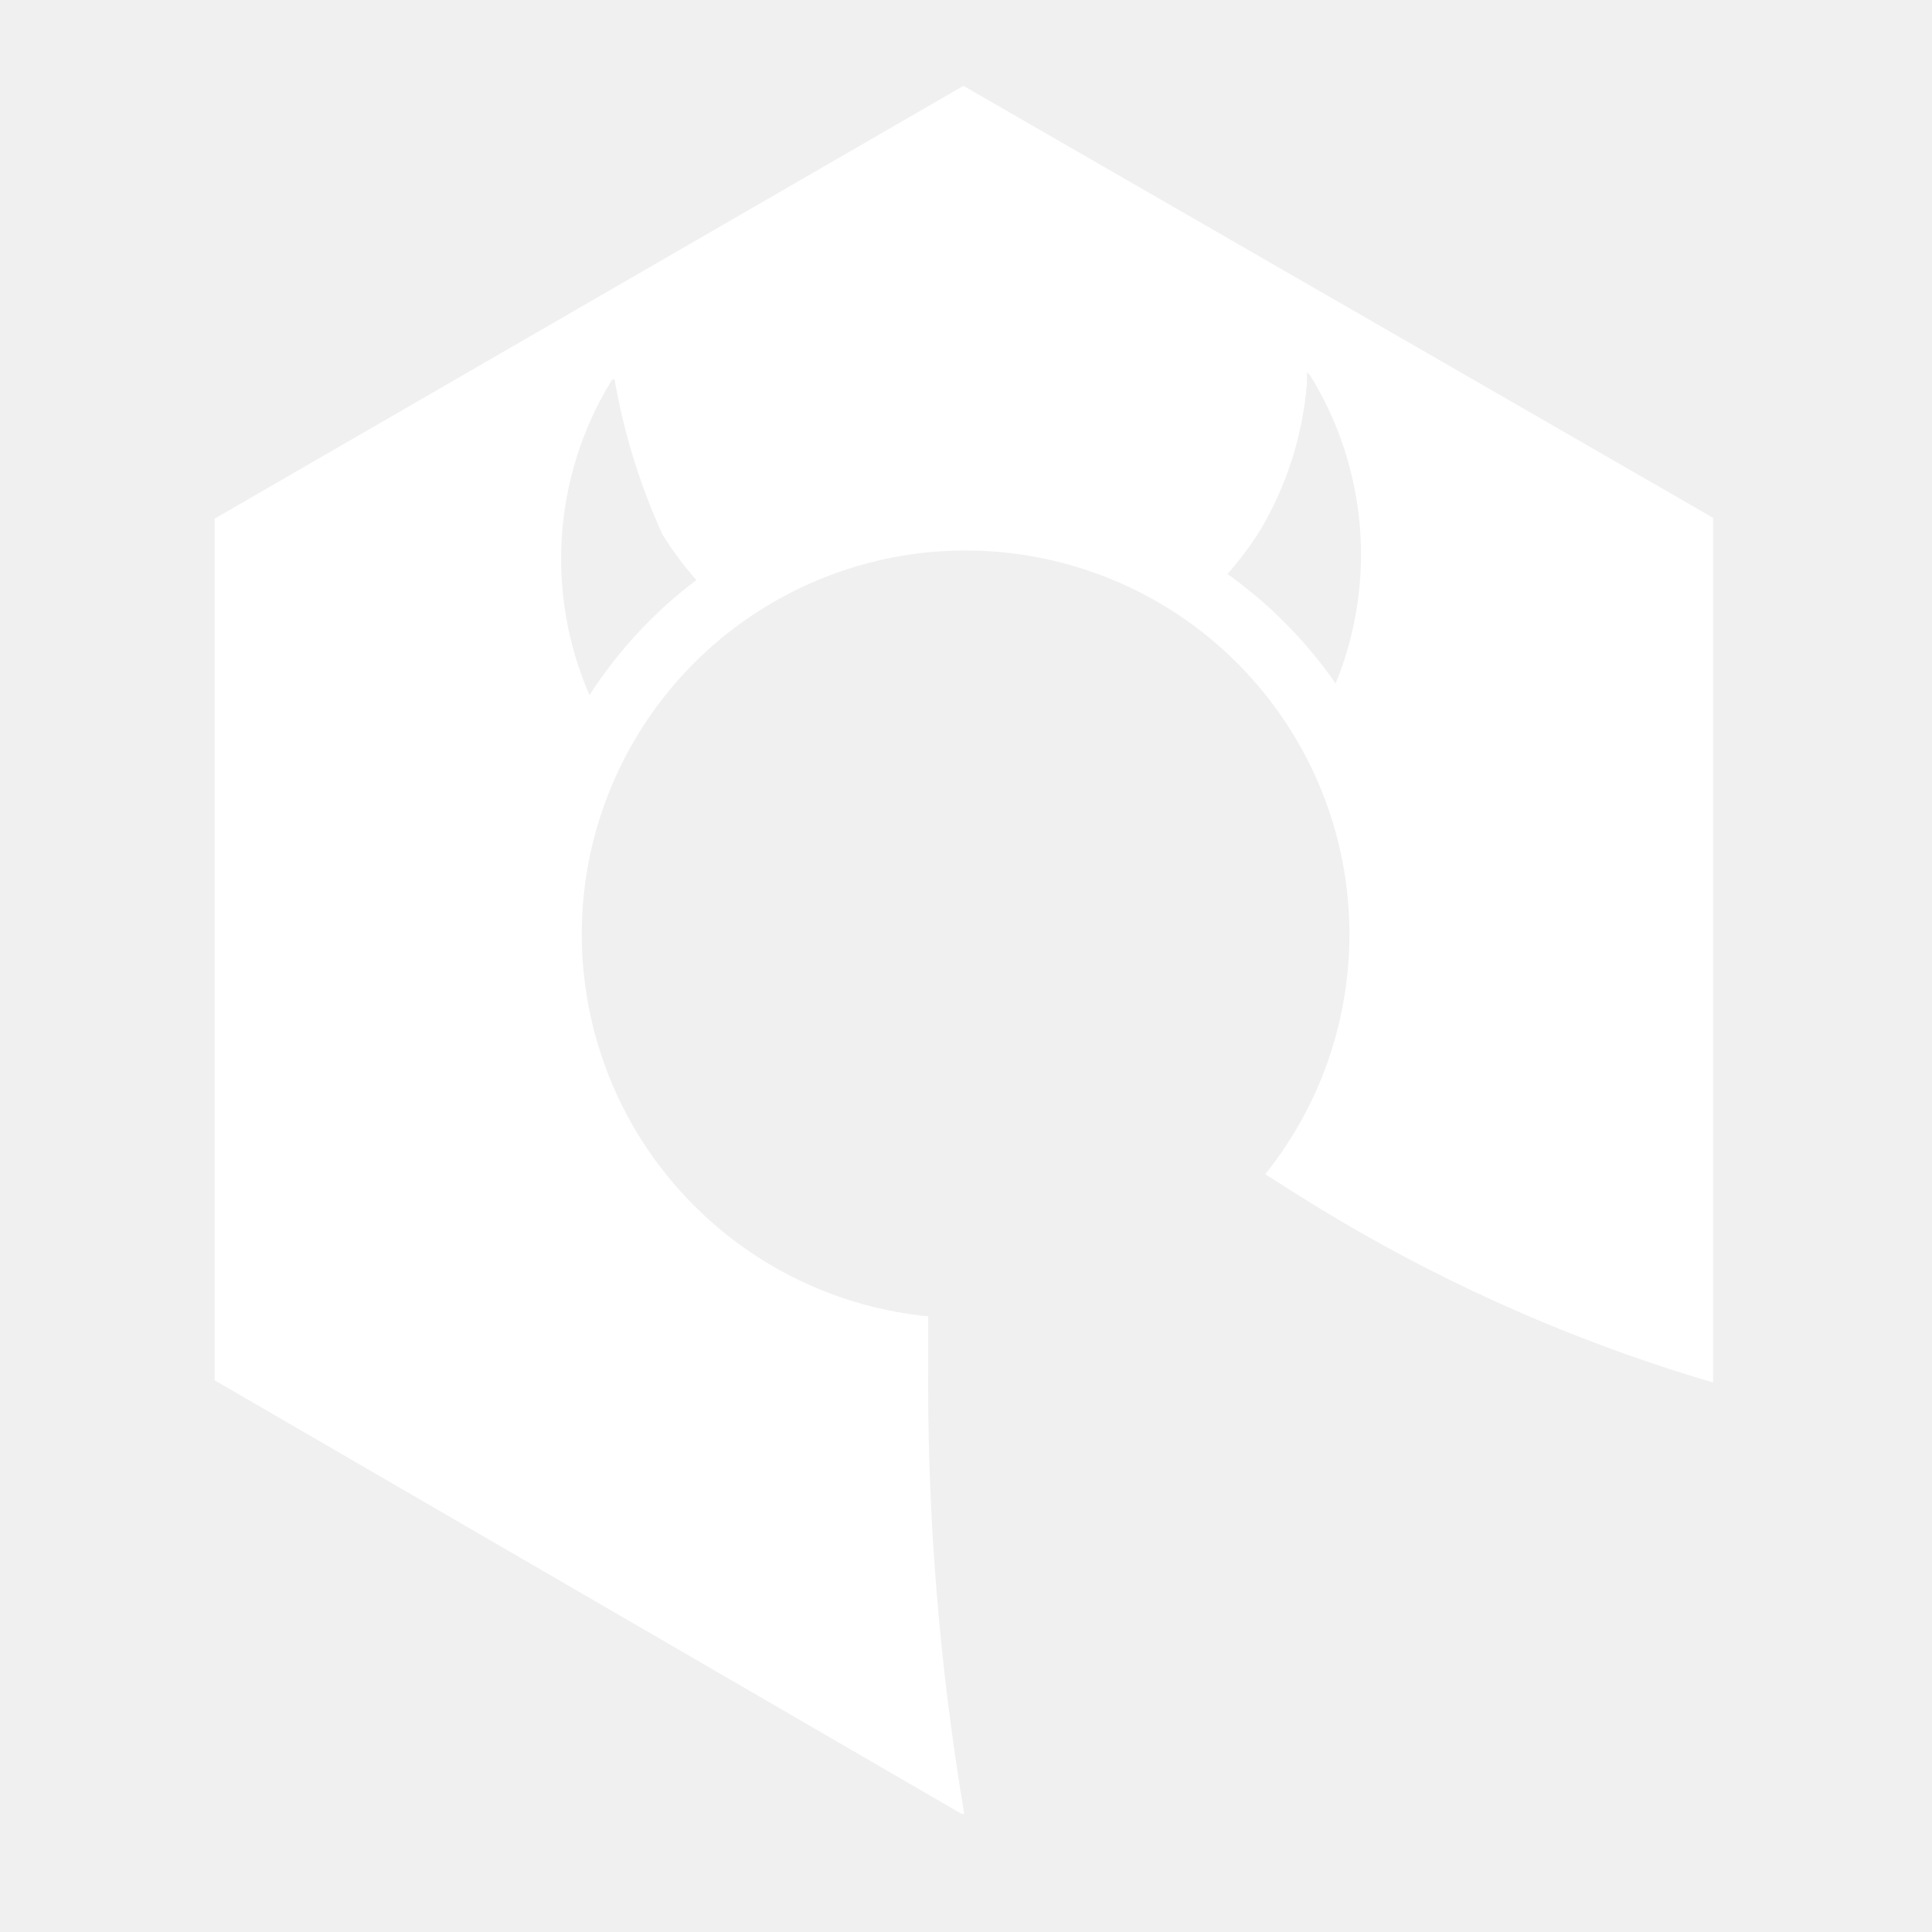
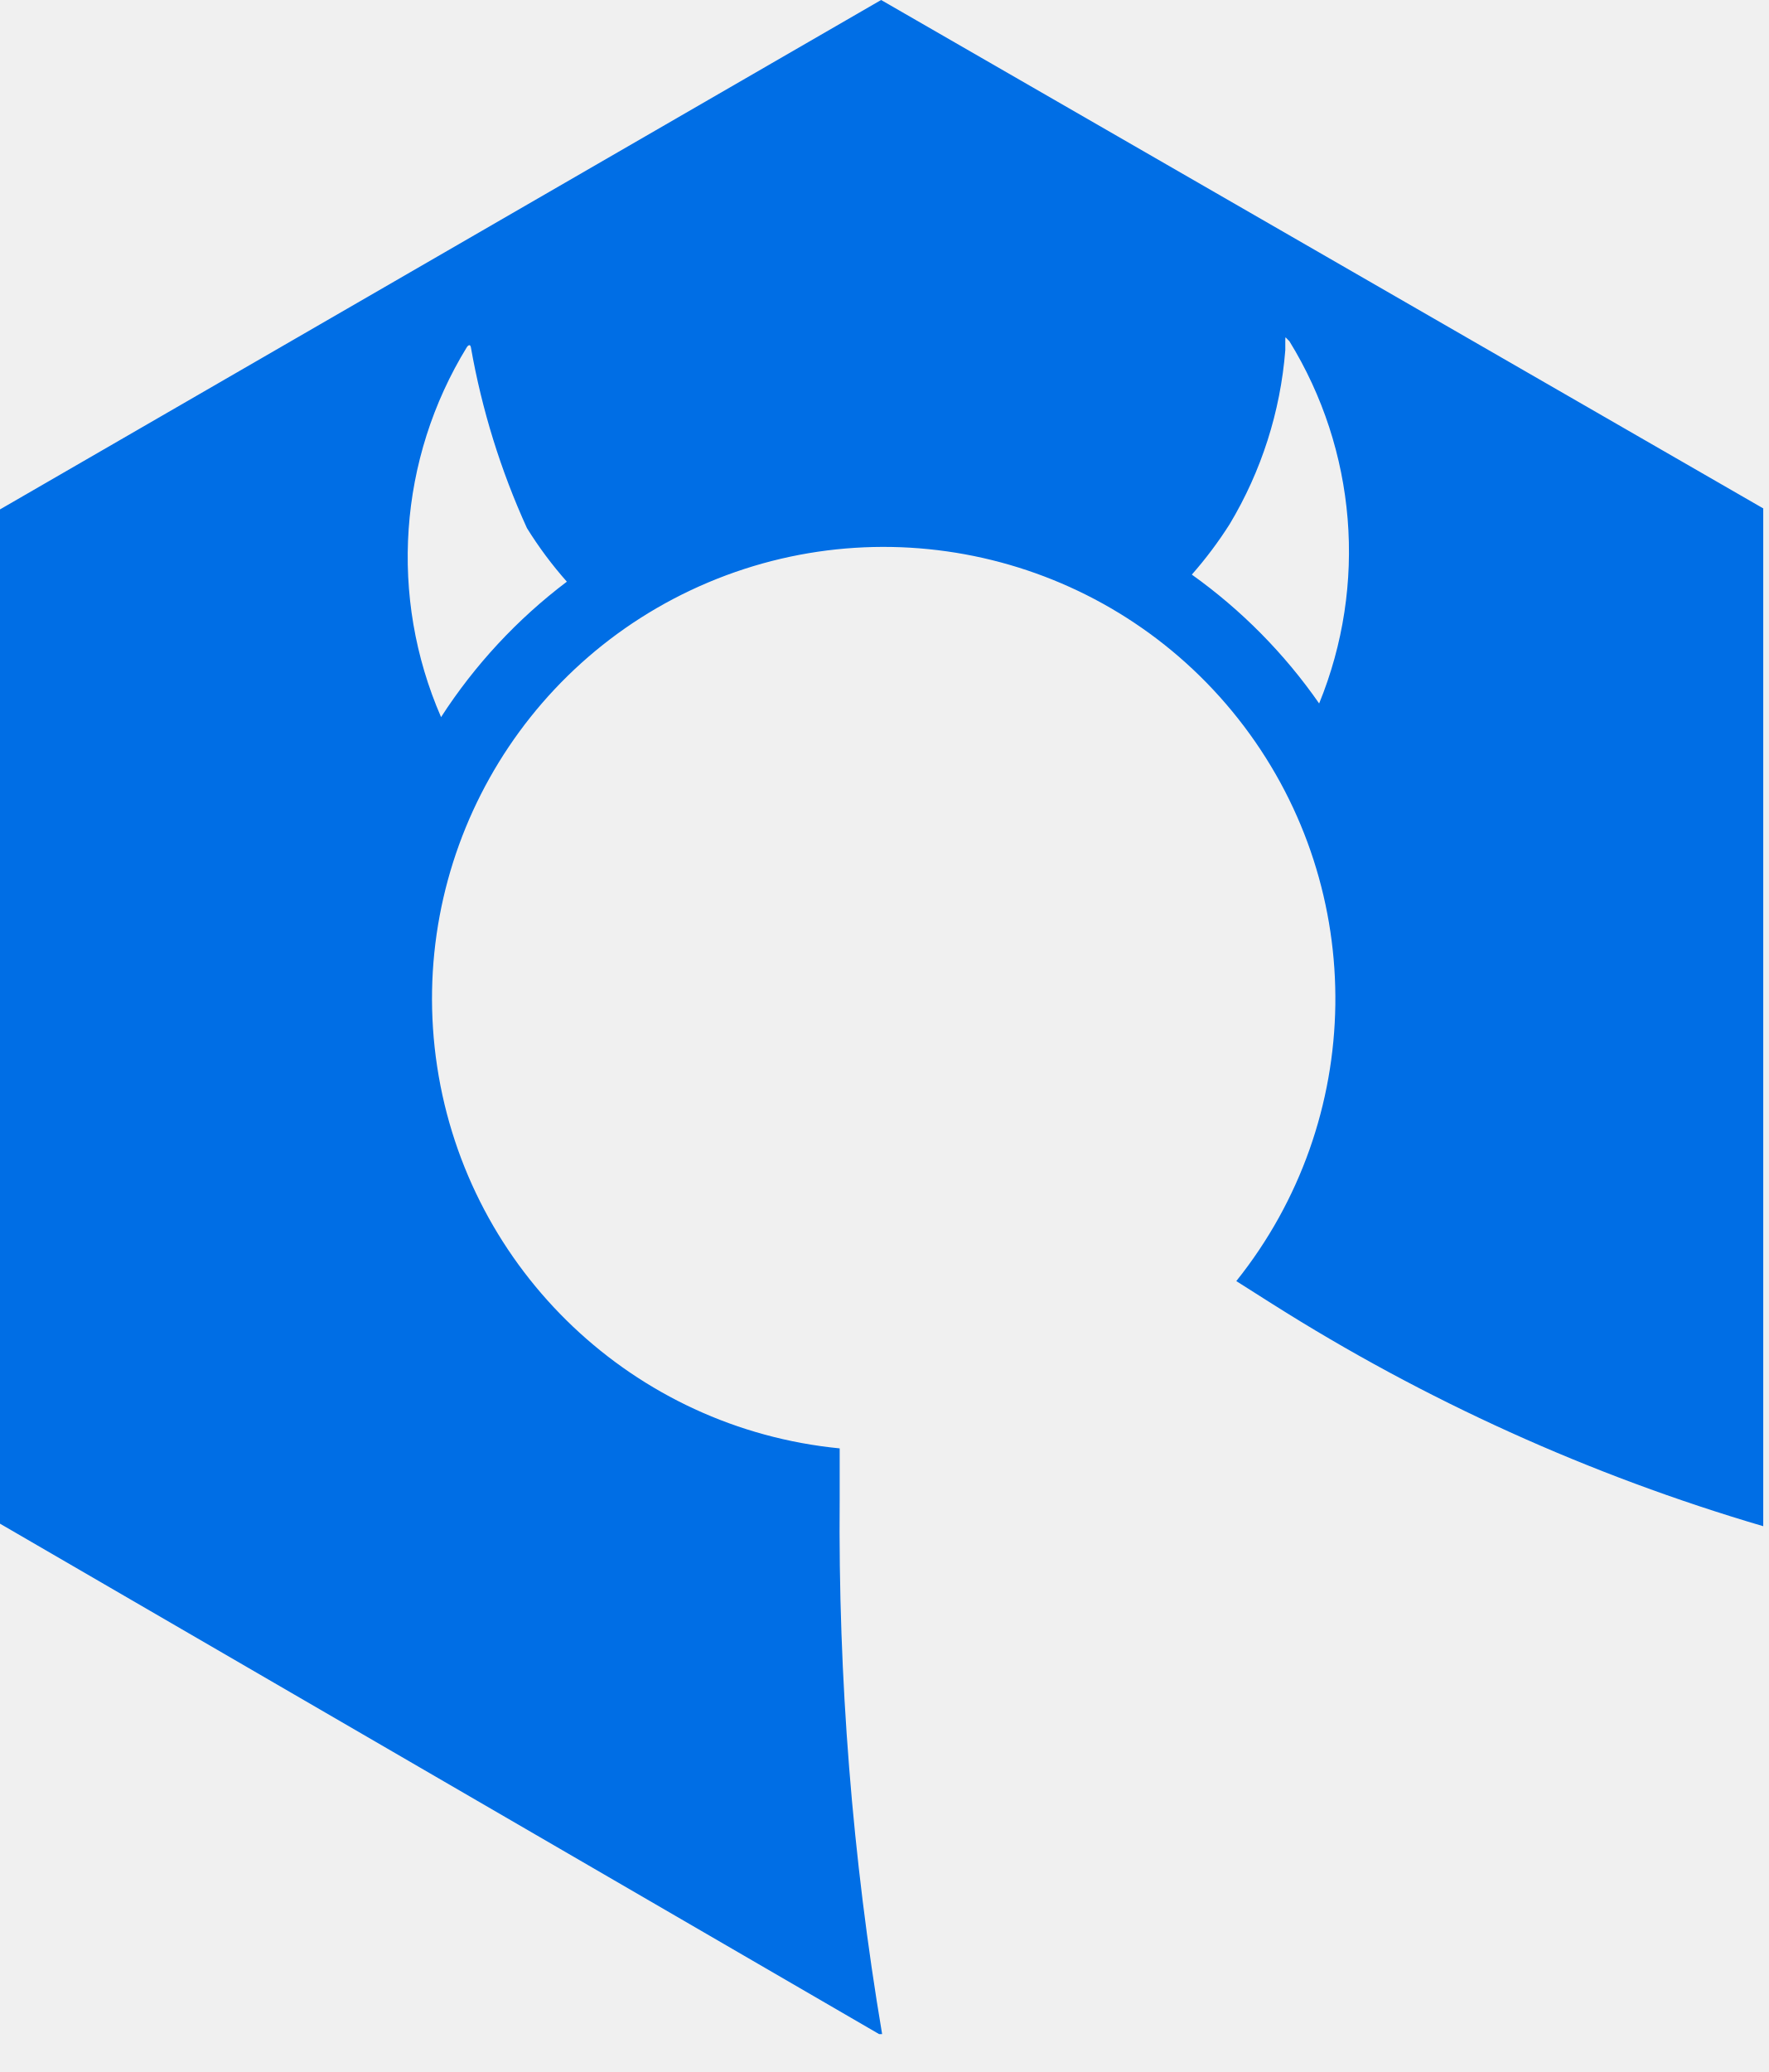
- <svg xmlns="http://www.w3.org/2000/svg" xmlns:xlink="http://www.w3.org/1999/xlink" width="45" height="45" viewBox="0 0 45 45">
+ <svg xmlns="http://www.w3.org/2000/svg" xmlns:xlink="http://www.w3.org/1999/xlink" width="35" height="41" viewBox="0 0 35 41">
  <defs>
    <path id="a" d="M0 0h45v45H0z" />
  </defs>
-   <g fill="none" fill-rule="evenodd">
+   <g transform="translate(-5 -2)" fill="none" fill-rule="evenodd">
    <mask id="b" fill="#fff">
      <use xlink:href="#a" />
    </mask>
-     <g mask="url(#b)">
-       <path d="M22.44 2L5 12.08v20.07l17.4 10.1h.06a60.48 60.48 0 0 1-.84-10.59v-1a8.94 8.94 0 1 1 7.85-3.31l.71.45a38.42 38.42 0 0 0 9.72 4.4V12.06L22.44 2zm-8.71 14.19a7.94 7.94 0 0 1 .51-7.32s.06-.09.08 0a14.83 14.83 0 0 0 1.11 3.58c.233.375.497.73.79 1.06a10.49 10.49 0 0 0-2.49 2.68zm17.38-.27a10.49 10.49 0 0 0-2.52-2.55 8 8 0 0 0 .75-1 7.91 7.91 0 0 0 1.1-3.44v-.18c0-.12 0-.07.08 0a7.94 7.94 0 0 1 .59 7.17z" fill="#FFF" fill-rule="nonzero" />
-     </g>
+     <path d="M22.44 2L5 12.08v20.07l17.4 10.1h.06a60.48 60.48 0 0 1-.84-10.59v-1a8.94 8.94 0 1 1 7.85-3.31l.71.45a38.42 38.42 0 0 0 9.72 4.4V12.06L22.44 2zm-8.71 14.19a7.94 7.94 0 0 1 .51-7.32s.06-.09.08 0a14.83 14.83 0 0 0 1.11 3.58c.233.375.497.73.79 1.06a10.49 10.49 0 0 0-2.49 2.68zm17.38-.27a10.49 10.49 0 0 0-2.52-2.55 8 8 0 0 0 .75-1 7.91 7.91 0 0 0 1.1-3.44v-.18c0-.12 0-.07.08 0a7.94 7.94 0 0 1 .59 7.17z" fill="#006EE5" fill-rule="nonzero" mask="url(#b)" />
  </g>
</svg>
